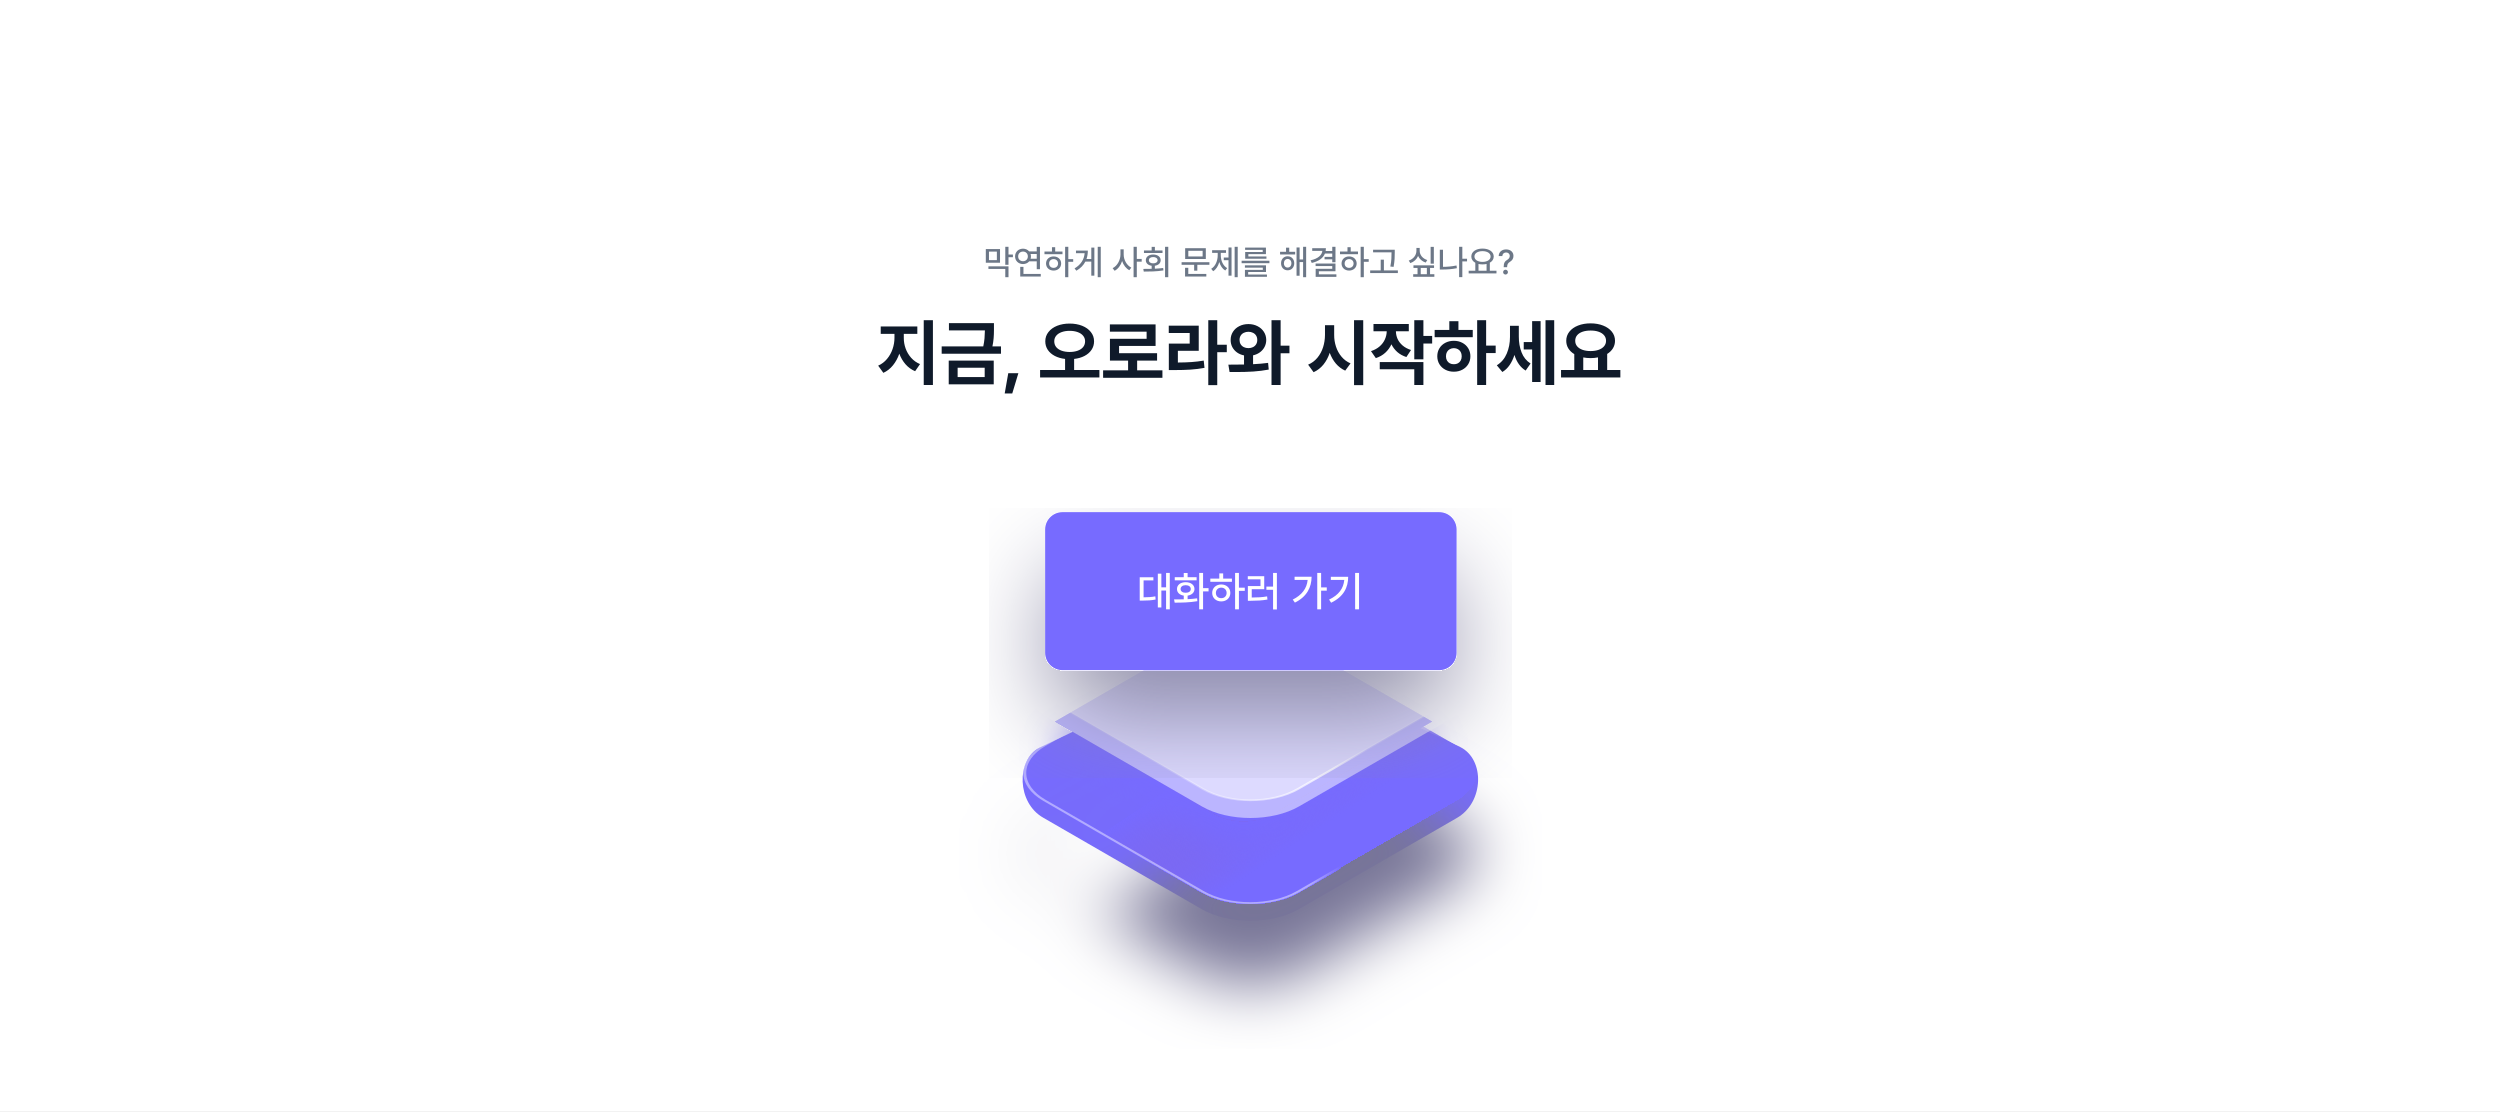
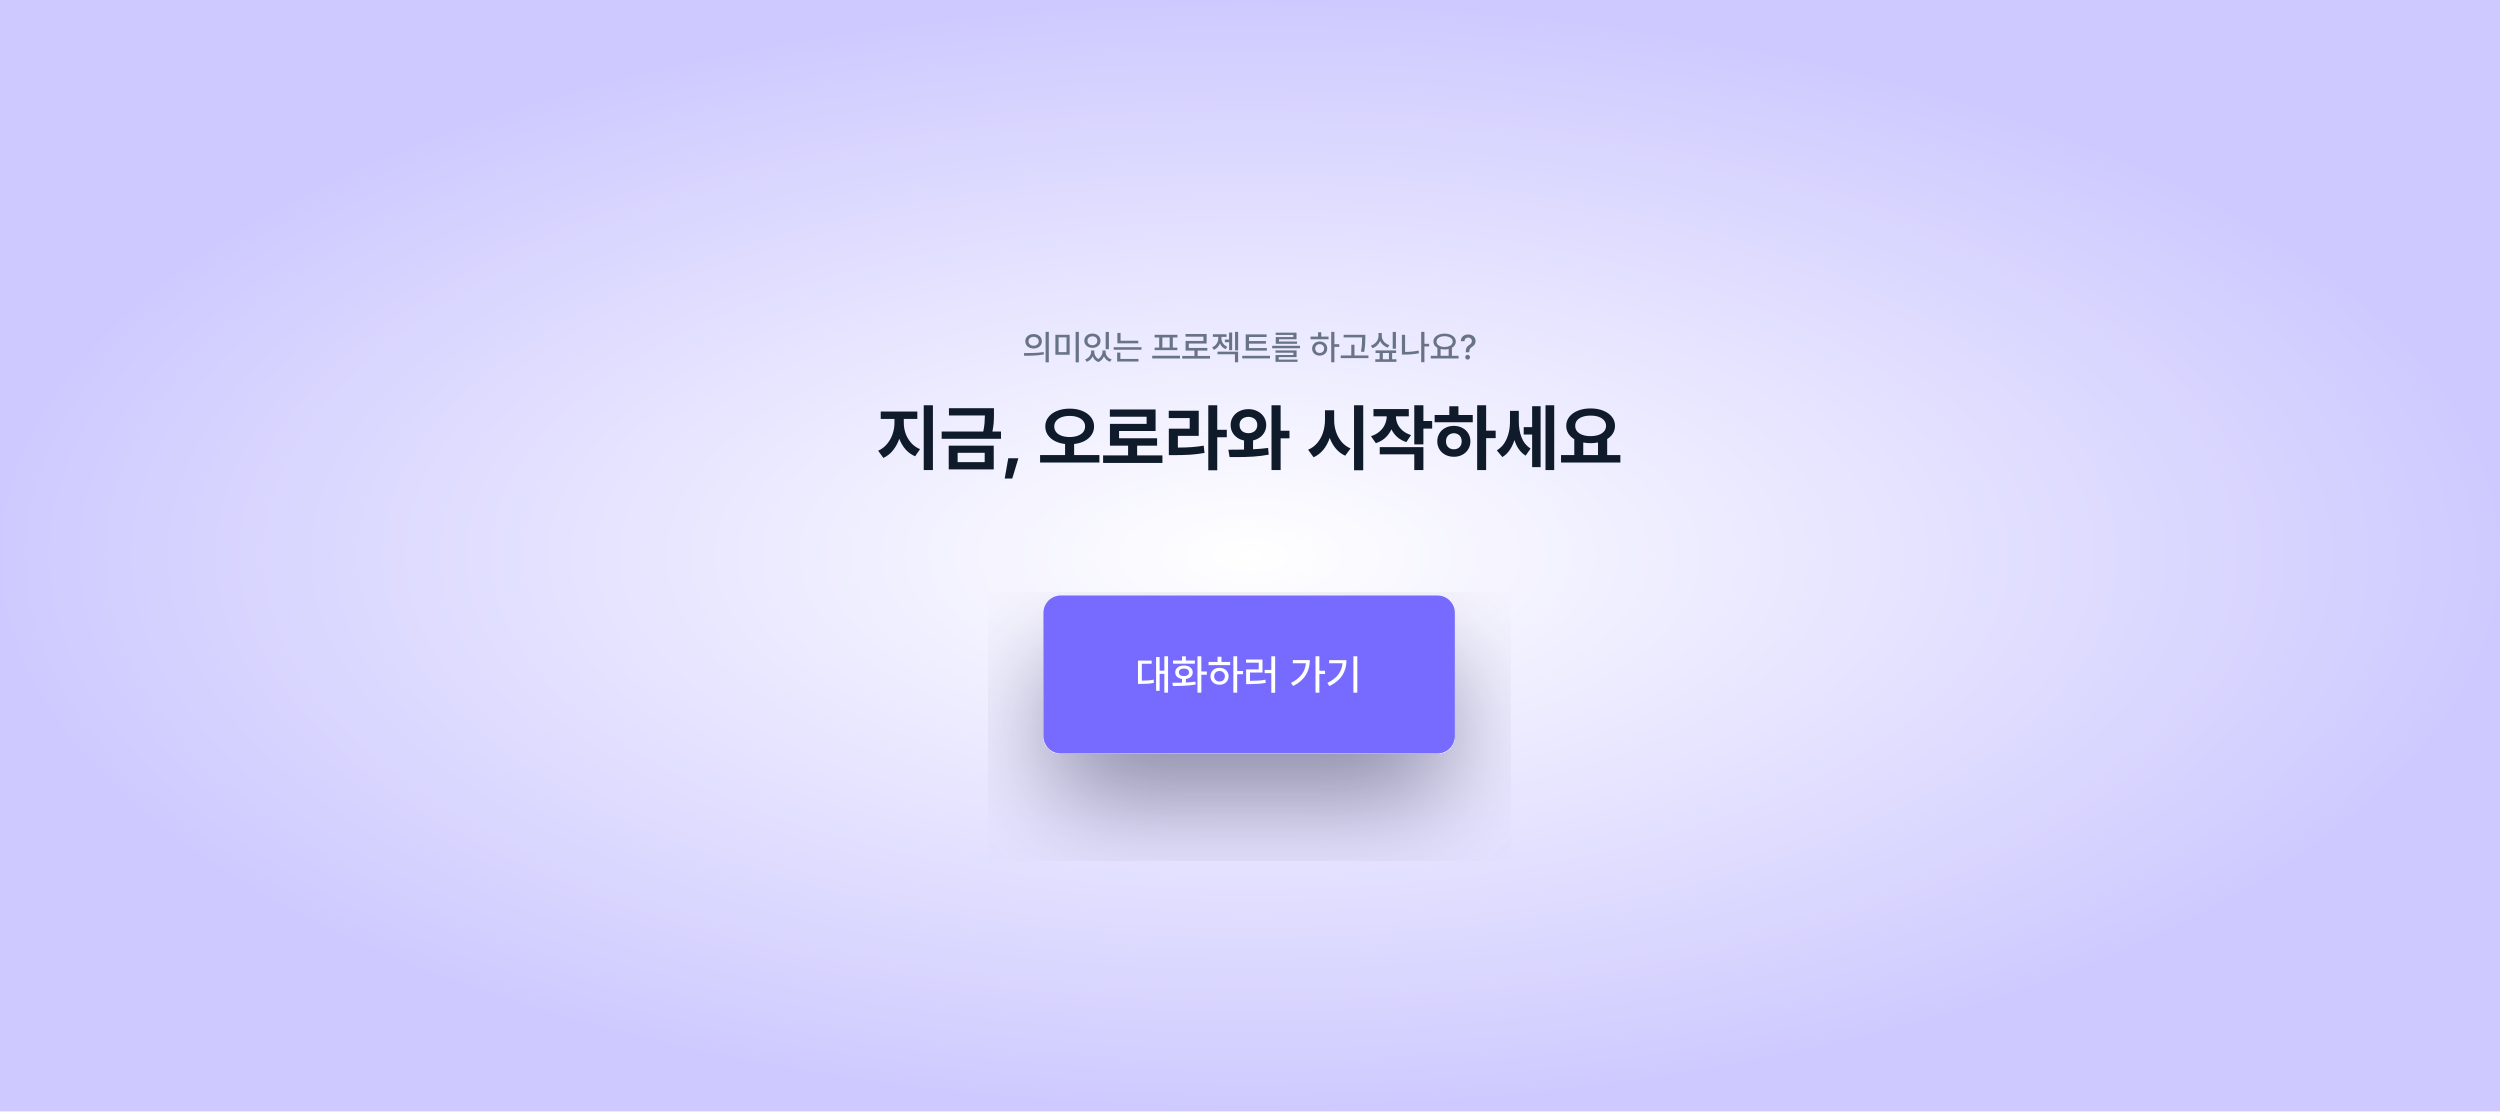
<svg xmlns="http://www.w3.org/2000/svg" width="1440" height="640" viewBox="0 0 1440 640" fill="none">
-   <rect width="1440" height="640" fill="white" />
-   <path d="M601.038 471.076C585.58 462.43 585.349 437.688 598.529 430.751L692.122 386.122C707.606 377.183 732.71 377.183 748.194 386.122L841.093 430.289C855.43 437.457 854.762 462.137 839.278 471.076L748.194 523.659C732.71 532.598 707.606 532.598 692.122 523.659L601.038 471.076Z" fill="#776BFF" />
+   <rect width="1440" height="640" fill="url(#paint0_radial_829_26)" />
+   <path opacity="0.8" d="M595.348 192.41C598.111 192.4 600.104 194.109 600.113 196.57C600.104 199.031 598.111 200.74 595.348 200.75C592.594 200.74 590.572 199.031 590.582 196.57C590.572 194.109 592.594 192.4 595.348 192.41ZM589.742 203.387C592.926 203.387 597.34 203.357 601.168 202.801L601.305 204.148C597.35 204.91 593.102 204.93 589.977 204.93L589.742 203.387ZM592.418 196.57C592.398 198.123 593.648 199.129 595.348 199.129C597.047 199.129 598.297 198.123 598.297 196.57C598.297 195.037 597.047 194.012 595.348 194.012C593.648 194.012 592.398 195.037 592.418 196.57ZM602.262 208.699V191.16H604.117V208.699H602.262ZM616.109 192.84V204.344H607.906V192.84H616.109ZM609.742 202.84H614.312V194.305H609.742V202.84ZM619.566 208.699V191.16H621.422V208.699H619.566ZM630.289 202.723C630.289 204.227 631.031 205.818 632.623 206.766C634.225 205.74 635.016 204.07 635.016 202.723V201.883H636.832V202.723C636.822 204.539 638.023 206.297 640.309 207.039L639.391 208.406C637.662 207.811 636.48 206.639 635.875 205.213C635.318 206.619 634.273 207.898 632.672 208.562C630.992 207.928 629.928 206.688 629.391 205.262C628.756 206.639 627.604 207.801 625.953 208.406L625.016 207.039C627.262 206.238 628.482 204.412 628.492 202.723V201.883H630.289V202.723ZM624.566 196.277C624.576 193.826 626.549 192.146 629.234 192.137C631.91 192.146 633.883 193.826 633.883 196.277C633.883 198.699 631.91 200.379 629.234 200.379C626.549 200.379 624.576 198.699 624.566 196.277ZM626.383 196.277C626.373 197.801 627.574 198.836 629.234 198.836C630.875 198.836 632.066 197.801 632.066 196.277C632.066 194.744 630.875 193.709 629.234 193.719C627.574 193.709 626.373 194.744 626.383 196.277ZM636.871 201.141V191.18H638.727V201.141H636.871ZM655.66 196.277V197.762H643.609V191.785H645.445V196.277H655.66ZM641.48 201.453V199.969H657.496V201.453H641.48ZM643.473 208.25V203.113H645.328V206.727H655.777V208.25H643.473ZM679.684 204.91V206.473H663.668V204.91H679.684ZM665.035 194.363V192.84H678.219V194.363H675.543V200.203H678.16V201.688H665.074V200.203H667.691V194.363H665.035ZM669.527 200.203H673.727V194.363H669.527V200.203ZM696.969 205.008V206.57H680.953V205.008H688.004V201.941H682.906V196.375H693.18V193.914H682.867V192.391H695.016V197.859H684.742V200.418H695.426V201.941H689.84V205.008H696.969ZM709.723 191.531V201.707H707.965V197.117H705.523V195.613H707.965V191.531H709.723ZM698.199 200.047C700.523 199.119 701.744 196.941 701.734 194.91V194.051H698.629V192.547H706.461V194.051H703.531V194.91C703.531 196.795 704.693 198.787 706.91 199.695L705.973 201.121C704.381 200.467 703.277 199.266 702.672 197.83C702.047 199.441 700.885 200.799 699.195 201.512L698.199 200.047ZM701.266 204.07V202.566H713.16V208.66H711.324V204.07H701.266ZM711.402 201.844V191.16H713.16V201.844H711.402ZM729.723 200.477V201.961H717.535V192.605H729.547V194.109H719.41V196.473H729.176V197.938H719.41V200.477H729.723ZM715.523 206.453V204.93H731.539V206.453H715.523ZM748.805 199.188V200.613H732.789V199.188H748.805ZM734.684 203.172V201.844H746.832V205.691H736.559V207.137H747.379V208.445H734.703V204.461H744.996V203.172H734.684ZM734.801 192.918V191.609H746.793V195.398H736.676V196.727H747.086V198.035H734.84V194.168H744.938V192.918H734.801ZM768.609 191.16V198.25H771.422V199.793H768.609V208.66H766.773V191.16H768.609ZM754.879 195.418V193.895H759.195V191.395H761.051V193.895H765.25V195.418H754.879ZM755.777 200.77C755.777 198.387 757.613 196.707 760.133 196.707C762.643 196.707 764.479 198.387 764.488 200.77C764.479 203.172 762.643 204.842 760.133 204.852C757.613 204.842 755.777 203.172 755.777 200.77ZM757.555 200.77C757.545 202.293 758.639 203.309 760.133 203.289C761.617 203.309 762.701 202.293 762.711 200.77C762.701 199.275 761.617 198.24 760.133 198.23C758.639 198.24 757.545 199.275 757.555 200.77ZM786.422 192.84V194.559C786.412 196.717 786.412 199.139 785.758 202.723L783.883 202.527C784.557 199.139 784.557 196.658 784.566 194.559V194.344H773.941V192.84H786.422ZM772.262 206.297V204.754H778.336V198.582H780.172V204.754H788.219V206.297H772.262ZM804.059 191.18V200.887H802.203V191.18H804.059ZM789.605 199.09C792.34 198.191 794.01 195.926 794.02 193.504V191.805H795.914V193.504C795.904 195.818 797.584 197.957 800.27 198.777L799.371 200.242C797.32 199.578 795.777 198.201 794.977 196.434C794.186 198.338 792.623 199.842 790.523 200.555L789.605 199.09ZM792.164 208.445V206.941H794.664V203.328H792.32V201.844H804.176V203.328H801.871V206.941H804.352V208.445H792.164ZM796.5 206.941H800.035V203.328H796.5V206.941ZM823.18 198.035V199.559H820.465V208.641H818.609V191.16H820.465V198.035H823.18ZM807.496 204.246V192.859H809.332V202.703C811.773 202.693 814.322 202.488 817.105 201.922L817.32 203.484C814.322 204.08 811.568 204.256 808.941 204.246H807.496ZM840.133 204.93V206.473H824.117V204.93H827.945V200.359C826.51 199.568 825.631 198.318 825.641 196.746C825.631 193.992 828.336 192.186 832.086 192.176C835.846 192.186 838.551 193.992 838.551 196.746C838.551 198.289 837.711 199.529 836.305 200.32V204.93H840.133ZM827.438 196.746C827.438 198.621 829.342 199.842 832.086 199.852C834.811 199.842 836.744 198.621 836.754 196.746C836.744 194.861 834.811 193.66 832.086 193.66C829.342 193.66 827.438 194.861 827.438 196.746ZM829.781 204.93H834.43V201.043C833.717 201.209 832.926 201.297 832.086 201.297C831.266 201.297 830.484 201.209 829.781 201.043V204.93ZM844.273 202.801C844.303 200.242 845.055 199.461 846.344 198.66C847.164 198.162 847.789 197.439 847.789 196.414C847.789 195.193 846.852 194.422 845.68 194.422C844.625 194.422 843.6 195.066 843.512 196.512H841.402C841.48 194.021 843.355 192.664 845.68 192.664C848.219 192.664 849.918 194.188 849.918 196.414C849.918 197.986 849.166 199.031 847.926 199.793C846.754 200.506 846.295 201.209 846.266 202.801V202.918H844.273V202.801ZM843.961 205.75C843.951 204.988 844.586 204.363 845.348 204.363C846.1 204.363 846.725 204.988 846.734 205.75C846.725 206.512 846.1 207.127 845.348 207.137C844.586 207.127 843.951 206.512 843.961 205.75Z" fill="#475569" />
+   <path d="M520.586 243.621C520.572 245.686 520.921 247.716 521.632 249.712C522.343 251.694 523.402 253.485 524.811 255.085C526.219 256.671 527.928 257.881 529.938 258.715L527.107 262.816C524.975 261.914 523.143 260.595 521.611 258.858C520.08 257.108 518.877 255.064 518.002 252.727C517.127 255.256 515.91 257.484 514.352 259.412C512.807 261.326 510.961 262.775 508.814 263.76L505.82 259.617C507.816 258.729 509.519 257.437 510.927 255.741C512.349 254.046 513.415 252.146 514.126 250.04C514.851 247.921 515.213 245.781 515.213 243.621V241.324H507.297V237.059H528.379V241.324H520.586V243.621ZM532.07 233.449H537.361V270.773H532.07V233.449ZM572.512 238.125V239.294C572.512 240.866 572.45 242.377 572.327 243.826C572.218 245.275 571.985 246.848 571.63 248.543H576.572V252.768H542.406V248.543H566.359C566.715 246.875 566.954 245.337 567.077 243.929C567.2 242.507 567.275 240.969 567.303 239.314H546.59V235.131H572.512V238.125ZM546.467 256.705H572.389V270.363H546.467V256.705ZM567.18 266.18V260.807H551.594V266.18H567.18ZM583.053 275.654H578.705L580.756 263.965H586.58L583.053 275.654ZM616.111 235.377C618.777 235.377 621.177 235.801 623.31 236.648C625.442 237.496 627.117 238.699 628.334 240.258C629.564 241.803 630.18 243.58 630.18 245.59C630.18 247.436 629.688 249.083 628.703 250.532C627.732 251.968 626.379 253.137 624.643 254.039C622.92 254.928 620.938 255.495 618.695 255.741V262.119H633.256V266.426H599.09V262.119H613.486V255.741C611.258 255.481 609.282 254.907 607.56 254.019C605.837 253.116 604.49 251.947 603.52 250.512C602.562 249.062 602.084 247.422 602.084 245.59C602.084 243.58 602.692 241.803 603.909 240.258C605.126 238.699 606.794 237.496 608.913 236.648C611.046 235.801 613.445 235.377 616.111 235.377ZM607.252 245.59C607.252 246.875 607.621 247.982 608.359 248.912C609.111 249.828 610.15 250.525 611.477 251.004C612.816 251.482 614.361 251.729 616.111 251.742C617.875 251.729 619.42 251.482 620.746 251.004C622.086 250.525 623.132 249.828 623.884 248.912C624.636 247.982 625.012 246.875 625.012 245.59C625.012 244.359 624.636 243.293 623.884 242.391C623.132 241.475 622.086 240.777 620.746 240.299C619.406 239.807 617.861 239.561 616.111 239.561C614.375 239.561 612.837 239.807 611.497 240.299C610.157 240.777 609.111 241.475 608.359 242.391C607.621 243.293 607.252 244.359 607.252 245.59ZM669.555 266.631H635.389V262.324H649.785V256.705H639.326V244.154H660.449V240.053H639.285V235.869H665.617V248.256H644.576V252.439H666.479V256.705H654.994V262.324H669.555V266.631ZM701.137 247.559H706.633V251.865H701.137V270.855H695.969V233.449H701.137V247.559ZM673.205 236.566H690.473V251.045H678.455V257.812C681.34 257.799 683.951 257.71 686.289 257.546C688.627 257.382 690.979 257.102 693.344 256.705L693.795 260.889C691.115 261.381 688.436 261.716 685.756 261.894C683.09 262.071 679.973 262.16 676.404 262.16H673.246V246.902H685.264V240.791H673.205V236.566ZM719.102 235.664C721.002 235.664 722.731 236.061 724.29 236.854C725.849 237.633 727.079 238.72 727.981 240.114C728.884 241.495 729.342 243.061 729.355 244.811C729.342 246.287 729.014 247.641 728.371 248.871C727.729 250.088 726.833 251.113 725.685 251.947C724.55 252.768 723.244 253.342 721.768 253.67V258.776C724.885 258.626 727.77 258.373 730.422 258.018L730.791 261.873C727.934 262.42 724.967 262.796 721.891 263.001C718.814 263.192 715.595 263.288 712.231 263.288C710.399 263.288 709.066 263.281 708.232 263.268L707.535 259.043C711.391 259.043 714.398 259.016 716.559 258.961V253.711C715.041 253.41 713.701 252.85 712.539 252.029C711.377 251.195 710.468 250.163 709.812 248.933C709.169 247.688 708.848 246.314 708.848 244.811C708.848 243.061 709.292 241.495 710.181 240.114C711.069 238.72 712.293 237.633 713.852 236.854C715.41 236.061 717.16 235.664 719.102 235.664ZM713.975 244.811C713.975 245.768 714.193 246.602 714.631 247.312C715.068 248.023 715.677 248.57 716.456 248.953C717.235 249.336 718.117 249.527 719.102 249.527C720.072 249.527 720.94 249.336 721.706 248.953C722.485 248.57 723.094 248.023 723.531 247.312C723.969 246.602 724.188 245.768 724.188 244.811C724.188 243.84 723.969 243.006 723.531 242.309C723.094 241.598 722.485 241.058 721.706 240.688C720.94 240.306 720.072 240.107 719.102 240.094C718.117 240.107 717.235 240.306 716.456 240.688C715.677 241.058 715.068 241.598 714.631 242.309C714.193 243.006 713.975 243.84 713.975 244.811ZM732.391 233.449H737.641V248.092H742.727V252.48H737.641V270.773H732.391V233.449ZM768.484 241.898C768.471 244.236 768.819 246.492 769.53 248.666C770.241 250.84 771.308 252.774 772.729 254.47C774.151 256.165 775.881 257.443 777.918 258.305L774.842 262.488C772.764 261.545 770.973 260.191 769.469 258.428C767.979 256.664 766.796 254.593 765.921 252.214C765.06 254.812 763.85 257.074 762.291 259.002C760.732 260.916 758.846 262.379 756.631 263.391L753.473 259.043C755.578 258.154 757.355 256.835 758.805 255.085C760.268 253.321 761.361 251.305 762.086 249.035C762.811 246.752 763.18 244.373 763.193 241.898V236.32H768.484V241.898ZM779.928 233.449H785.219V270.855H779.928V233.449ZM811.469 239.807H804.045C804.059 241.324 804.373 242.787 804.988 244.195C805.617 245.59 806.581 246.854 807.88 247.989C809.179 249.11 810.799 249.979 812.74 250.594L810.074 254.654C808.051 253.998 806.314 253.041 804.865 251.783C803.43 250.512 802.295 249.021 801.461 247.312C800.6 249.186 799.41 250.812 797.893 252.193C796.389 253.561 794.584 254.586 792.479 255.27L789.689 251.25C791.672 250.607 793.34 249.691 794.693 248.502C796.047 247.312 797.052 245.966 797.708 244.462C798.378 242.958 798.727 241.406 798.754 239.807H791.125V235.623H811.469V239.807ZM794.734 257.566H819.877V270.773H814.627V261.709H794.734V257.566ZM814.627 233.449H819.877V242.514H824.922V246.861H819.877V255.967H814.627V233.449ZM856.012 248.051H861.508V252.357H856.012V270.773H850.844V233.449H856.012V248.051ZM826.357 239.027H834.807V234.023H840.057V239.027H848.301V243.211H826.357V239.027ZM827.875 254.203C827.875 252.494 828.285 250.963 829.105 249.609C829.926 248.256 831.061 247.203 832.51 246.451C833.973 245.686 835.613 245.303 837.432 245.303C839.223 245.303 840.843 245.686 842.292 246.451C843.741 247.203 844.876 248.256 845.696 249.609C846.53 250.963 846.947 252.494 846.947 254.203C846.947 255.912 846.53 257.443 845.696 258.797C844.876 260.137 843.741 261.189 842.292 261.955C840.843 262.721 839.223 263.104 837.432 263.104C835.613 263.104 833.973 262.721 832.51 261.955C831.061 261.189 829.926 260.137 829.105 258.797C828.285 257.443 827.875 255.912 827.875 254.203ZM832.879 254.203C832.879 255.146 833.07 255.967 833.453 256.664C833.85 257.361 834.39 257.895 835.073 258.264C835.757 258.633 836.543 258.811 837.432 258.797C838.307 258.811 839.086 258.633 839.77 258.264C840.453 257.895 840.986 257.361 841.369 256.664C841.752 255.967 841.943 255.146 841.943 254.203C841.943 253.26 841.752 252.439 841.369 251.742C840.986 251.045 840.453 250.505 839.77 250.122C839.086 249.739 838.307 249.541 837.432 249.527C836.543 249.541 835.757 249.739 835.073 250.122C834.39 250.505 833.85 251.045 833.453 251.742C833.07 252.439 832.879 253.26 832.879 254.203ZM874.838 242.842C874.824 246.178 875.351 249.22 876.417 251.968C877.483 254.716 879.213 256.855 881.605 258.387L878.775 262.447C875.781 260.643 873.628 257.642 872.315 253.444C871.618 255.646 870.695 257.587 869.547 259.269C868.398 260.95 867.004 262.283 865.363 263.268L862.164 259.412C864.775 257.799 866.689 255.536 867.906 252.624C869.137 249.712 869.752 246.533 869.752 243.088V236.648H874.838V242.842ZM877.668 246.041H882.508V233.982H887.389V269.051H882.508V250.307H877.668V246.041ZM890.219 233.449H895.223V270.773H890.219V233.449ZM933.326 266.426H899.16V262.119H906.789V252.973C905.312 252.084 904.171 250.99 903.364 249.691C902.558 248.379 902.154 246.916 902.154 245.303C902.154 243.32 902.756 241.57 903.959 240.053C905.162 238.535 906.823 237.359 908.942 236.525C911.075 235.678 913.488 235.254 916.182 235.254C918.861 235.254 921.268 235.678 923.4 236.525C925.533 237.359 927.208 238.535 928.425 240.053C929.642 241.57 930.25 243.32 930.25 245.303C930.236 246.889 929.84 248.324 929.061 249.609C928.281 250.895 927.174 251.981 925.738 252.87V262.119H933.326V266.426ZM907.322 245.303C907.322 246.506 907.685 247.552 908.409 248.44C909.147 249.329 910.18 250.013 911.506 250.491C912.846 250.97 914.404 251.209 916.182 251.209C917.932 251.209 919.477 250.97 920.816 250.491C922.156 250.013 923.202 249.329 923.954 248.44C924.706 247.552 925.082 246.506 925.082 245.303C925.082 244.072 924.706 243.013 923.954 242.124C923.216 241.235 922.177 240.559 920.837 240.094C919.497 239.615 917.945 239.383 916.182 239.396C914.404 239.396 912.846 239.629 911.506 240.094C910.18 240.559 909.147 241.235 908.409 242.124C907.685 243.013 907.322 244.072 907.322 245.303ZM920.447 262.119V254.859C919.08 255.133 917.658 255.27 916.182 255.27C914.746 255.27 913.338 255.14 911.957 254.88V262.119H920.447Z" fill="#0F1A2A" />
  <g filter="url(#filter0_d_829_26)">
-     <rect x="1.202" width="168.531" height="168.531" rx="31.679" transform="matrix(0.866043 -0.49997 0.866043 0.49997 573.161 445.779)" fill="url(#paint0_linear_829_26)" stroke="url(#paint1_linear_829_26)" stroke-width="1.387" />
-   </g>
-   <g filter="url(#filter1_d_829_26)">
-     <path d="M607.501 415.618L676.221 375.946C698.341 363.176 734.205 363.176 756.325 375.946L825.045 415.618L732.294 469.163C723.446 474.271 709.1 474.271 700.252 469.163L607.501 415.618Z" fill="#776BFF" />
-   </g>
-   <g filter="url(#filter2_b_829_26)">
-     <path d="M601.129 411.879C585.671 403.234 585.44 378.492 598.62 371.555L692.213 326.925C707.697 317.986 732.801 317.986 748.285 326.925L841.184 371.092C855.521 378.26 854.853 402.94 839.369 411.879L748.285 464.462C732.801 473.401 707.697 473.401 692.213 464.462L601.129 411.879Z" fill="white" fill-opacity="0.5" />
-   </g>
-   <g filter="url(#filter3_b_829_26)">
-     <rect x="1.202" width="168.531" height="168.531" rx="31.679" transform="matrix(0.866043 -0.49997 0.866043 0.49997 573.253 386.58)" fill="white" fill-opacity="0.5" stroke="url(#paint2_linear_829_26)" stroke-width="1.387" />
-   </g>
-   <path opacity="0.8" d="M576.012 143.449V151.32H567.828V143.449H576.012ZM569.332 154.895V153.41H580.895V159.68H579.039V154.895H569.332ZM569.645 149.836H574.195V144.914H569.645V149.836ZM579.039 152.531V142.16H580.895V146.594H583.434V148.137H580.895V152.531H579.039ZM599.02 142.18V155.07H597.164V150.52H592.818C591.998 151.506 590.729 152.102 589.273 152.102C586.637 152.102 584.674 150.256 584.684 147.688C584.674 145.1 586.637 143.254 589.273 143.234C590.719 143.244 591.979 143.84 592.799 144.816H597.164V142.18H599.02ZM586.461 147.688C586.451 149.338 587.633 150.471 589.273 150.461C590.846 150.471 592.047 149.338 592.047 147.688C592.047 146.037 590.846 144.904 589.273 144.895C587.633 144.904 586.451 146.037 586.461 147.688ZM587.652 159.289V153.723H589.508V157.785H599.488V159.289H587.652ZM593.619 146.32C593.756 146.75 593.824 147.199 593.824 147.688C593.824 148.156 593.756 148.605 593.629 149.016H597.164V146.32H593.619ZM615.348 142.16V149.25H618.16V150.793H615.348V159.66H613.512V142.16H615.348ZM601.617 146.418V144.895H605.934V142.395H607.789V144.895H611.988V146.418H601.617ZM602.516 151.77C602.516 149.387 604.352 147.707 606.871 147.707C609.381 147.707 611.217 149.387 611.227 151.77C611.217 154.172 609.381 155.842 606.871 155.852C604.352 155.842 602.516 154.172 602.516 151.77ZM604.293 151.77C604.283 153.293 605.377 154.309 606.871 154.289C608.355 154.309 609.439 153.293 609.449 151.77C609.439 150.275 608.355 149.24 606.871 149.23C605.377 149.24 604.283 150.275 604.293 151.77ZM634.039 142.16V159.66H632.281V142.16H634.039ZM618.941 154.602C622.652 152.395 624.43 149.455 624.752 145.852H619.762V144.328H626.598C626.588 146.037 626.354 147.668 625.816 149.191H628.59V142.609H630.348V158.801H628.59V150.676H625.172C624.137 152.707 622.467 154.484 619.996 155.93L618.941 154.602ZM647.242 146.613C647.223 149.709 649.029 152.883 651.637 154.152L650.484 155.637C648.58 154.641 647.105 152.688 646.334 150.354C645.553 152.834 644.02 154.934 642.027 155.969L640.875 154.465C643.561 153.176 645.377 149.816 645.387 146.613V143.625H647.242V146.613ZM652.945 159.66V142.16H654.801V149.133H657.613V150.715H654.801V159.66H652.945ZM672.926 142.16V159.66H671.07V142.16H672.926ZM658.551 154.895C659.996 154.885 661.637 154.875 663.355 154.836V153.078C661.314 152.805 659.986 151.604 659.996 149.895C659.986 147.922 661.705 146.623 664.234 146.613C666.793 146.623 668.541 147.922 668.551 149.895C668.541 151.584 667.223 152.775 665.191 153.068V154.768C666.812 154.689 668.453 154.572 669.996 154.367L670.133 155.754C666.246 156.398 662.008 156.447 658.805 156.438L658.551 154.895ZM658.922 145.734V144.25H663.355V142.199H665.211V144.25H669.605V145.734H658.922ZM661.754 149.895C661.734 151.008 662.77 151.701 664.234 151.691C665.748 151.701 666.773 151.008 666.773 149.895C666.773 148.771 665.748 148.059 664.234 148.059C662.77 148.059 661.734 148.771 661.754 149.895ZM696.617 151.008V152.512H689.664V155.91H687.828V152.512H680.602V151.008H696.617ZM682.594 159.289V154.25H684.449V157.785H694.84V159.289H682.594ZM682.652 149.191V142.98H694.547V149.191H682.652ZM684.469 147.727H692.711V144.445H684.469V147.727ZM712.926 142.16V159.66H711.148V142.16H712.926ZM697.652 154.836C700.133 153.342 701.393 150.158 701.402 147.043V145.637H698.18V144.133H706.188V145.637H703.18V147.043C703.18 150.031 704.391 153.029 706.852 154.445L705.738 155.812C704.068 154.816 702.926 153.029 702.311 150.92C701.686 153.205 700.494 155.158 698.785 156.223L697.652 154.836ZM704.898 149.875V148.352H707.613V142.531H709.371V158.781H707.613V149.875H704.898ZM731.188 150.188V151.613H715.172V150.188H731.188ZM717.066 154.172V152.844H729.215V156.691H718.941V158.137H729.762V159.445H717.086V155.461H727.379V154.172H717.066ZM717.184 143.918V142.609H729.176V146.398H719.059V147.727H729.469V149.035H717.223V145.168H727.32V143.918H717.184ZM746.012 145.051V146.555H737.32V145.051H740.758V142.668H742.594V145.051H746.012ZM737.887 151.633C737.877 149.279 739.479 147.609 741.676 147.609C743.893 147.609 745.475 149.279 745.484 151.633C745.475 154.025 743.893 155.705 741.676 155.695C739.479 155.705 737.877 154.025 737.887 151.633ZM739.527 151.633C739.518 153.117 740.416 154.113 741.676 154.113C742.936 154.113 743.844 153.117 743.844 151.633C743.844 150.178 742.936 149.162 741.676 149.152C740.416 149.162 739.518 150.178 739.527 151.633ZM746.812 158.84V142.551H748.57V149.445H750.582V142.16H752.34V159.66H750.582V150.969H748.57V158.84H746.812ZM769.234 142.16V151.066H767.379V149.387H762.945V147.941H767.379V146.047H763.16C762.076 148.762 759.43 150.559 755.562 151.457L754.918 149.934C759.117 149.006 761.383 147.053 761.686 144.484H755.836V142.961H763.727C763.727 143.527 763.678 144.064 763.58 144.582H767.379V142.16H769.234ZM757.789 153.273V151.809H769.234V156.242H759.664V158H769.762V159.484H757.828V154.836H767.379V153.273H757.789ZM785.562 142.16V149.25H788.375V150.793H785.562V159.66H783.727V142.16H785.562ZM771.832 146.418V144.895H776.148V142.395H778.004V144.895H782.203V146.418H771.832ZM772.73 151.77C772.73 149.387 774.566 147.707 777.086 147.707C779.596 147.707 781.432 149.387 781.441 151.77C781.432 154.172 779.596 155.842 777.086 155.852C774.566 155.842 772.73 154.172 772.73 151.77ZM774.508 151.77C774.498 153.293 775.592 154.309 777.086 154.289C778.57 154.309 779.654 153.293 779.664 151.77C779.654 150.275 778.57 149.24 777.086 149.23C775.592 149.24 774.498 150.275 774.508 151.77ZM803.375 143.84V145.559C803.365 147.717 803.365 150.139 802.711 153.723L800.836 153.527C801.51 150.139 801.51 147.658 801.52 145.559V145.344H790.895V143.84H803.375ZM789.215 157.297V155.754H795.289V149.582H797.125V155.754H805.172V157.297H789.215ZM825.895 142.18V151.887H824.039V142.18H825.895ZM811.441 150.09C814.176 149.191 815.846 146.926 815.855 144.504V142.805H817.75V144.504C817.74 146.818 819.42 148.957 822.105 149.777L821.207 151.242C819.156 150.578 817.613 149.201 816.812 147.434C816.021 149.338 814.459 150.842 812.359 151.555L811.441 150.09ZM814 159.445V157.941H816.5V154.328H814.156V152.844H826.012V154.328H823.707V157.941H826.188V159.445H814ZM818.336 157.941H821.871V154.328H818.336V157.941ZM845.016 149.035V150.559H842.301V159.641H840.445V142.16H842.301V149.035H845.016ZM829.332 155.246V143.859H831.168V153.703C833.609 153.693 836.158 153.488 838.941 152.922L839.156 154.484C836.158 155.08 833.404 155.256 830.777 155.246H829.332ZM861.969 155.93V157.473H845.953V155.93H849.781V151.359C848.346 150.568 847.467 149.318 847.477 147.746C847.467 144.992 850.172 143.186 853.922 143.176C857.682 143.186 860.387 144.992 860.387 147.746C860.387 149.289 859.547 150.529 858.141 151.32V155.93H861.969ZM849.273 147.746C849.273 149.621 851.178 150.842 853.922 150.852C856.646 150.842 858.58 149.621 858.59 147.746C858.58 145.861 856.646 144.66 853.922 144.66C851.178 144.66 849.273 145.861 849.273 147.746ZM851.617 155.93H856.266V152.043C855.553 152.209 854.762 152.297 853.922 152.297C853.102 152.297 852.32 152.209 851.617 152.043V155.93ZM866.109 153.801C866.139 151.242 866.891 150.461 868.18 149.66C869 149.162 869.625 148.439 869.625 147.414C869.625 146.193 868.688 145.422 867.516 145.422C866.461 145.422 865.436 146.066 865.348 147.512H863.238C863.316 145.021 865.191 143.664 867.516 143.664C870.055 143.664 871.754 145.188 871.754 147.414C871.754 148.986 871.002 150.031 869.762 150.793C868.59 151.506 868.131 152.209 868.102 153.801V153.918H866.109V153.801ZM865.797 156.75C865.787 155.988 866.422 155.363 867.184 155.363C867.936 155.363 868.561 155.988 868.57 156.75C868.561 157.512 867.936 158.127 867.184 158.137C866.422 158.127 865.787 157.512 865.797 156.75Z" fill="#475569" />
-   <path d="M520.586 194.621C520.572 196.686 520.921 198.716 521.632 200.712C522.343 202.694 523.402 204.485 524.811 206.085C526.219 207.671 527.928 208.881 529.938 209.715L527.107 213.816C524.975 212.914 523.143 211.595 521.611 209.858C520.08 208.108 518.877 206.064 518.002 203.727C517.127 206.256 515.91 208.484 514.352 210.412C512.807 212.326 510.961 213.775 508.814 214.76L505.82 210.617C507.816 209.729 509.519 208.437 510.927 206.741C512.349 205.046 513.415 203.146 514.126 201.04C514.851 198.921 515.213 196.781 515.213 194.621V192.324H507.297V188.059H528.379V192.324H520.586V194.621ZM532.07 184.449H537.361V221.773H532.07V184.449ZM572.512 189.125V190.294C572.512 191.866 572.45 193.377 572.327 194.826C572.218 196.275 571.985 197.848 571.63 199.543H576.572V203.768H542.406V199.543H566.359C566.715 197.875 566.954 196.337 567.077 194.929C567.2 193.507 567.275 191.969 567.303 190.314H546.59V186.131H572.512V189.125ZM546.467 207.705H572.389V221.363H546.467V207.705ZM567.18 217.18V211.807H551.594V217.18H567.18ZM583.053 226.654H578.705L580.756 214.965H586.58L583.053 226.654ZM616.111 186.377C618.777 186.377 621.177 186.801 623.31 187.648C625.442 188.496 627.117 189.699 628.334 191.258C629.564 192.803 630.18 194.58 630.18 196.59C630.18 198.436 629.688 200.083 628.703 201.532C627.732 202.968 626.379 204.137 624.643 205.039C622.92 205.928 620.938 206.495 618.695 206.741V213.119H633.256V217.426H599.09V213.119H613.486V206.741C611.258 206.481 609.282 205.907 607.56 205.019C605.837 204.116 604.49 202.947 603.52 201.512C602.562 200.062 602.084 198.422 602.084 196.59C602.084 194.58 602.692 192.803 603.909 191.258C605.126 189.699 606.794 188.496 608.913 187.648C611.046 186.801 613.445 186.377 616.111 186.377ZM607.252 196.59C607.252 197.875 607.621 198.982 608.359 199.912C609.111 200.828 610.15 201.525 611.477 202.004C612.816 202.482 614.361 202.729 616.111 202.742C617.875 202.729 619.42 202.482 620.746 202.004C622.086 201.525 623.132 200.828 623.884 199.912C624.636 198.982 625.012 197.875 625.012 196.59C625.012 195.359 624.636 194.293 623.884 193.391C623.132 192.475 622.086 191.777 620.746 191.299C619.406 190.807 617.861 190.561 616.111 190.561C614.375 190.561 612.837 190.807 611.497 191.299C610.157 191.777 609.111 192.475 608.359 193.391C607.621 194.293 607.252 195.359 607.252 196.59ZM669.555 217.631H635.389V213.324H649.785V207.705H639.326V195.154H660.449V191.053H639.285V186.869H665.617V199.256H644.576V203.439H666.479V207.705H654.994V213.324H669.555V217.631ZM701.137 198.559H706.633V202.865H701.137V221.855H695.969V184.449H701.137V198.559ZM673.205 187.566H690.473V202.045H678.455V208.812C681.34 208.799 683.951 208.71 686.289 208.546C688.627 208.382 690.979 208.102 693.344 207.705L693.795 211.889C691.115 212.381 688.436 212.716 685.756 212.894C683.09 213.071 679.973 213.16 676.404 213.16H673.246V197.902H685.264V191.791H673.205V187.566ZM719.102 186.664C721.002 186.664 722.731 187.061 724.29 187.854C725.849 188.633 727.079 189.72 727.981 191.114C728.884 192.495 729.342 194.061 729.355 195.811C729.342 197.287 729.014 198.641 728.371 199.871C727.729 201.088 726.833 202.113 725.685 202.947C724.55 203.768 723.244 204.342 721.768 204.67V209.776C724.885 209.626 727.77 209.373 730.422 209.018L730.791 212.873C727.934 213.42 724.967 213.796 721.891 214.001C718.814 214.192 715.595 214.288 712.231 214.288C710.399 214.288 709.066 214.281 708.232 214.268L707.535 210.043C711.391 210.043 714.398 210.016 716.559 209.961V204.711C715.041 204.41 713.701 203.85 712.539 203.029C711.377 202.195 710.468 201.163 709.812 199.933C709.169 198.688 708.848 197.314 708.848 195.811C708.848 194.061 709.292 192.495 710.181 191.114C711.069 189.72 712.293 188.633 713.852 187.854C715.41 187.061 717.16 186.664 719.102 186.664ZM713.975 195.811C713.975 196.768 714.193 197.602 714.631 198.312C715.068 199.023 715.677 199.57 716.456 199.953C717.235 200.336 718.117 200.527 719.102 200.527C720.072 200.527 720.94 200.336 721.706 199.953C722.485 199.57 723.094 199.023 723.531 198.312C723.969 197.602 724.188 196.768 724.188 195.811C724.188 194.84 723.969 194.006 723.531 193.309C723.094 192.598 722.485 192.058 721.706 191.688C720.94 191.306 720.072 191.107 719.102 191.094C718.117 191.107 717.235 191.306 716.456 191.688C715.677 192.058 715.068 192.598 714.631 193.309C714.193 194.006 713.975 194.84 713.975 195.811ZM732.391 184.449H737.641V199.092H742.727V203.48H737.641V221.773H732.391V184.449ZM768.484 192.898C768.471 195.236 768.819 197.492 769.53 199.666C770.241 201.84 771.308 203.774 772.729 205.47C774.151 207.165 775.881 208.443 777.918 209.305L774.842 213.488C772.764 212.545 770.973 211.191 769.469 209.428C767.979 207.664 766.796 205.593 765.921 203.214C765.06 205.812 763.85 208.074 762.291 210.002C760.732 211.916 758.846 213.379 756.631 214.391L753.473 210.043C755.578 209.154 757.355 207.835 758.805 206.085C760.268 204.321 761.361 202.305 762.086 200.035C762.811 197.752 763.18 195.373 763.193 192.898V187.32H768.484V192.898ZM779.928 184.449H785.219V221.855H779.928V184.449ZM811.469 190.807H804.045C804.059 192.324 804.373 193.787 804.988 195.195C805.617 196.59 806.581 197.854 807.88 198.989C809.179 200.11 810.799 200.979 812.74 201.594L810.074 205.654C808.051 204.998 806.314 204.041 804.865 202.783C803.43 201.512 802.295 200.021 801.461 198.312C800.6 200.186 799.41 201.812 797.893 203.193C796.389 204.561 794.584 205.586 792.479 206.27L789.689 202.25C791.672 201.607 793.34 200.691 794.693 199.502C796.047 198.312 797.052 196.966 797.708 195.462C798.378 193.958 798.727 192.406 798.754 190.807H791.125V186.623H811.469V190.807ZM794.734 208.566H819.877V221.773H814.627V212.709H794.734V208.566ZM814.627 184.449H819.877V193.514H824.922V197.861H819.877V206.967H814.627V184.449ZM856.012 199.051H861.508V203.357H856.012V221.773H850.844V184.449H856.012V199.051ZM826.357 190.027H834.807V185.023H840.057V190.027H848.301V194.211H826.357V190.027ZM827.875 205.203C827.875 203.494 828.285 201.963 829.105 200.609C829.926 199.256 831.061 198.203 832.51 197.451C833.973 196.686 835.613 196.303 837.432 196.303C839.223 196.303 840.843 196.686 842.292 197.451C843.741 198.203 844.876 199.256 845.696 200.609C846.53 201.963 846.947 203.494 846.947 205.203C846.947 206.912 846.53 208.443 845.696 209.797C844.876 211.137 843.741 212.189 842.292 212.955C840.843 213.721 839.223 214.104 837.432 214.104C835.613 214.104 833.973 213.721 832.51 212.955C831.061 212.189 829.926 211.137 829.105 209.797C828.285 208.443 827.875 206.912 827.875 205.203ZM832.879 205.203C832.879 206.146 833.07 206.967 833.453 207.664C833.85 208.361 834.39 208.895 835.073 209.264C835.757 209.633 836.543 209.811 837.432 209.797C838.307 209.811 839.086 209.633 839.77 209.264C840.453 208.895 840.986 208.361 841.369 207.664C841.752 206.967 841.943 206.146 841.943 205.203C841.943 204.26 841.752 203.439 841.369 202.742C840.986 202.045 840.453 201.505 839.77 201.122C839.086 200.739 838.307 200.541 837.432 200.527C836.543 200.541 835.757 200.739 835.073 201.122C834.39 201.505 833.85 202.045 833.453 202.742C833.07 203.439 832.879 204.26 832.879 205.203ZM874.838 193.842C874.824 197.178 875.351 200.22 876.417 202.968C877.483 205.716 879.213 207.855 881.605 209.387L878.775 213.447C875.781 211.643 873.628 208.642 872.315 204.444C871.618 206.646 870.695 208.587 869.547 210.269C868.398 211.95 867.004 213.283 865.363 214.268L862.164 210.412C864.775 208.799 866.689 206.536 867.906 203.624C869.137 200.712 869.752 197.533 869.752 194.088V187.648H874.838V193.842ZM877.668 197.041H882.508V184.982H887.389V220.051H882.508V201.307H877.668V197.041ZM890.219 184.449H895.223V221.773H890.219V184.449ZM933.326 217.426H899.16V213.119H906.789V203.973C905.312 203.084 904.171 201.99 903.364 200.691C902.558 199.379 902.154 197.916 902.154 196.303C902.154 194.32 902.756 192.57 903.959 191.053C905.162 189.535 906.823 188.359 908.942 187.525C911.075 186.678 913.488 186.254 916.182 186.254C918.861 186.254 921.268 186.678 923.4 187.525C925.533 188.359 927.208 189.535 928.425 191.053C929.642 192.57 930.25 194.32 930.25 196.303C930.236 197.889 929.84 199.324 929.061 200.609C928.281 201.895 927.174 202.981 925.738 203.87V213.119H933.326V217.426ZM907.322 196.303C907.322 197.506 907.685 198.552 908.409 199.44C909.147 200.329 910.18 201.013 911.506 201.491C912.846 201.97 914.404 202.209 916.182 202.209C917.932 202.209 919.477 201.97 920.816 201.491C922.156 201.013 923.202 200.329 923.954 199.44C924.706 198.552 925.082 197.506 925.082 196.303C925.082 195.072 924.706 194.013 923.954 193.124C923.216 192.235 922.177 191.559 920.837 191.094C919.497 190.615 917.945 190.383 916.182 190.396C914.404 190.396 912.846 190.629 911.506 191.094C910.18 191.559 909.147 192.235 908.409 193.124C907.685 194.013 907.322 195.072 907.322 196.303ZM920.447 213.119V205.859C919.08 206.133 917.658 206.27 916.182 206.27C914.746 206.27 913.338 206.14 911.957 205.88V213.119H920.447Z" fill="#0F1A2A" />
-   <g filter="url(#filter4_d_829_26)">
-     <rect x="602" y="295" width="237" height="91" rx="10" fill="#776BFF" />
-     <path d="M673.797 329.992V350.992H671.664V340.141H668.945V349.914H666.906V330.414H668.945V338.312H671.664V329.992H673.797ZM656.477 345.953V332.523H664.352V334.328H658.703V344.055C661.281 344.043 663.227 343.926 665.477 343.492L665.641 345.32C663.121 345.848 660.941 345.93 657.883 345.953H656.477ZM692.969 329.992V338.781H696.133V340.656H692.969V350.992H690.742V329.992H692.969ZM676.258 345.273C677.91 345.273 679.832 345.273 681.836 345.215V343.082C679.469 342.73 677.922 341.301 677.945 339.273C677.922 336.906 679.973 335.348 682.961 335.336C685.938 335.348 688.012 336.906 688.023 339.273C688.012 341.301 686.441 342.742 684.062 343.082V345.133C685.926 345.039 687.801 344.887 689.547 344.641L689.688 346.281C685.141 347.09 680.23 347.137 676.609 347.125L676.258 345.273ZM676.656 334.258V332.477H681.836V330.039H684.062V332.477H689.242V334.258H676.656ZM680.031 339.273C680.031 340.609 681.203 341.441 682.961 341.43C684.719 341.441 685.879 340.609 685.891 339.273C685.879 337.926 684.719 337.07 682.961 337.07C681.203 337.07 680.031 337.926 680.031 339.273ZM713.617 329.992V338.5H716.992V340.352H713.617V350.992H711.414V329.992H713.617ZM697.141 335.102V333.273H702.32V330.273H704.547V333.273H709.586V335.102H697.141ZM698.219 341.523C698.219 338.664 700.422 336.648 703.445 336.648C706.457 336.648 708.66 338.664 708.672 341.523C708.66 344.406 706.457 346.41 703.445 346.422C700.422 346.41 698.219 344.406 698.219 341.523ZM700.352 341.523C700.34 343.352 701.652 344.57 703.445 344.547C705.227 344.57 706.527 343.352 706.539 341.523C706.527 339.73 705.227 338.488 703.445 338.477C701.652 338.488 700.34 339.73 700.352 341.523ZM735.484 329.992V351.039H733.281V339.742H729.438V337.891H733.281V329.992H735.484ZM718.727 333.695V331.891H728.195V339.391H721V344.172C724.352 344.148 726.93 344.043 729.859 343.516L730.047 345.344C726.906 345.895 724.141 346.023 720.438 346.047H718.773V337.586H726.039V333.695H718.727ZM760.961 329.992V338.359H764.219V340.211H760.961V350.969H758.734V329.992H760.961ZM744.625 345.367C749.887 342.742 752.746 338.945 753.203 334.047H745.68V332.195H755.477C755.453 338.266 752.781 343.691 745.867 347.102L744.625 345.367ZM782.805 329.992V350.992H780.555V329.992H782.805ZM765.555 345.367C771.133 342.707 773.863 338.922 774.297 334.023H766.562V332.242H776.547C776.547 338.395 773.934 343.715 766.727 347.172L765.555 345.367Z" fill="white" />
+     <rect x="601" y="343" width="237" height="91" rx="10" fill="#776BFF" />
+     <path d="M672.797 377.992V398.992H670.664V388.141H667.945V397.914H665.906V378.414H667.945V386.312H670.664V377.992H672.797ZM655.477 393.953V380.523H663.352V382.328H657.703V392.055C660.281 392.043 662.227 391.926 664.477 391.492L664.641 393.32C662.121 393.848 659.941 393.93 656.883 393.953H655.477ZM691.969 377.992V386.781H695.133V388.656H691.969V398.992H689.742V377.992H691.969ZM675.258 393.273C676.91 393.273 678.832 393.273 680.836 393.215V391.082C678.469 390.73 676.922 389.301 676.945 387.273C676.922 384.906 678.973 383.348 681.961 383.336C684.938 383.348 687.012 384.906 687.023 387.273C687.012 389.301 685.441 390.742 683.062 391.082V393.133C684.926 393.039 686.801 392.887 688.547 392.641L688.688 394.281C684.141 395.09 679.23 395.137 675.609 395.125L675.258 393.273ZM675.656 382.258V380.477H680.836V378.039H683.062V380.477H688.242V382.258H675.656ZM679.031 387.273C679.031 388.609 680.203 389.441 681.961 389.43C683.719 389.441 684.879 388.609 684.891 387.273C684.879 385.926 683.719 385.07 681.961 385.07C680.203 385.07 679.031 385.926 679.031 387.273ZM712.617 377.992V386.5H715.992V388.352H712.617V398.992H710.414V377.992H712.617ZM696.141 383.102V381.273H701.32V378.273H703.547V381.273H708.586V383.102H696.141ZM697.219 389.523C697.219 386.664 699.422 384.648 702.445 384.648C705.457 384.648 707.66 386.664 707.672 389.523C707.66 392.406 705.457 394.41 702.445 394.422C699.422 394.41 697.219 392.406 697.219 389.523ZM699.352 389.523C699.34 391.352 700.652 392.57 702.445 392.547C704.227 392.57 705.527 391.352 705.539 389.523C705.527 387.73 704.227 386.488 702.445 386.477C700.652 386.488 699.34 387.73 699.352 389.523ZM734.484 377.992V399.039H732.281V387.742H728.438V385.891H732.281V377.992H734.484ZM717.727 381.695V379.891H727.195V387.391H720V392.172C723.352 392.148 725.93 392.043 728.859 391.516L729.047 393.344C725.906 393.895 723.141 394.023 719.438 394.047H717.773V385.586H725.039V381.695H717.727ZM759.961 377.992V386.359H763.219V388.211H759.961V398.969H757.734V377.992H759.961ZM743.625 393.367C748.887 390.742 751.746 386.945 752.203 382.047H744.68V380.195H754.477C754.453 386.266 751.781 391.691 744.867 395.102L743.625 393.367ZM781.805 377.992V398.992H779.555V377.992H781.805ZM764.555 393.367C770.133 390.707 772.863 386.922 773.297 382.023H765.562V380.242H775.547C775.547 386.395 772.934 391.715 765.727 395.172L764.555 393.367Z" fill="white" />
  </g>
  <defs>
-     <filter id="filter0_d_829_26" x="552.425" y="369.706" width="335.462" height="234.19" filterUnits="userSpaceOnUse" color-interpolation-filters="sRGB">
-       <feFlood flood-opacity="0" result="BackgroundImageFix" />
-       <feColorMatrix in="SourceAlpha" type="matrix" values="0 0 0 0 0 0 0 0 0 0 0 0 0 0 0 0 0 0 127 0" result="hardAlpha" />
-       <feOffset dy="46.247" />
-       <feGaussianBlur stdDeviation="18.499" />
-       <feComposite in2="hardAlpha" operator="out" />
-       <feColorMatrix type="matrix" values="0 0 0 0 0.469 0 0 0 0 0.459 0 0 0 0 0.592 0 0 0 1 0" />
-       <feBlend mode="normal" in2="BackgroundImageFix" result="effect1_dropShadow_829_26" />
-       <feBlend mode="normal" in="SourceGraphic" in2="effect1_dropShadow_829_26" result="shape" />
-     </filter>
-     <filter id="filter1_d_829_26" x="587.152" y="361.744" width="258.241" height="147.322" filterUnits="userSpaceOnUse" color-interpolation-filters="sRGB">
-       <feFlood flood-opacity="0" result="BackgroundImageFix" />
-       <feColorMatrix in="SourceAlpha" type="matrix" values="0 0 0 0 0 0 0 0 0 0 0 0 0 0 0 0 0 0 127 0" result="hardAlpha" />
-       <feOffset dy="15.724" />
-       <feGaussianBlur stdDeviation="10.174" />
-       <feComposite in2="hardAlpha" operator="out" />
-       <feColorMatrix type="matrix" values="0 0 0 0 0.466 0 0 0 0 0.419 0 0 0 0 1 0 0 0 1 0" />
-       <feBlend mode="normal" in2="BackgroundImageFix" result="effect1_dropShadow_829_26" />
-       <feBlend mode="normal" in="SourceGraphic" in2="effect1_dropShadow_829_26" result="shape" />
-     </filter>
-     <filter id="filter2_b_829_26" x="570.612" y="301.722" width="299.366" height="187.943" filterUnits="userSpaceOnUse" color-interpolation-filters="sRGB">
-       <feFlood flood-opacity="0" result="BackgroundImageFix" />
-       <feGaussianBlur in="BackgroundImageFix" stdDeviation="9.249" />
-       <feComposite in2="SourceAlpha" operator="in" result="effect1_backgroundBlur_829_26" />
-       <feBlend mode="normal" in="SourceGraphic" in2="effect1_backgroundBlur_829_26" result="shape" />
-     </filter>
-     <filter id="filter3_b_829_26" x="571.016" y="292.008" width="298.464" height="187.943" filterUnits="userSpaceOnUse" color-interpolation-filters="sRGB">
-       <feFlood flood-opacity="0" result="BackgroundImageFix" />
-       <feGaussianBlur in="BackgroundImageFix" stdDeviation="9.249" />
-       <feComposite in2="SourceAlpha" operator="in" result="effect1_backgroundBlur_829_26" />
-       <feBlend mode="normal" in="SourceGraphic" in2="effect1_backgroundBlur_829_26" result="shape" />
-     </filter>
-     <filter id="filter4_d_829_26" x="570.1" y="293.1" width="300.8" height="154.8" filterUnits="userSpaceOnUse" color-interpolation-filters="sRGB">
+     <filter id="filter0_d_829_26" x="569.1" y="341.1" width="300.8" height="154.8" filterUnits="userSpaceOnUse" color-interpolation-filters="sRGB">
      <feFlood flood-opacity="0" result="BackgroundImageFix" />
      <feColorMatrix in="SourceAlpha" type="matrix" values="0 0 0 0 0 0 0 0 0 0 0 0 0 0 0 0 0 0 127 0" result="hardAlpha" />
      <feMorphology radius="28" operator="erode" in="SourceAlpha" result="effect1_dropShadow_829_26" />
      <feOffset dy="30" />
      <feGaussianBlur stdDeviation="29.95" />
      <feComposite in2="hardAlpha" operator="out" />
      <feColorMatrix type="matrix" values="0 0 0 0 0.525 0 0 0 0 0.518 0 0 0 0 0.635 0 0 0 1 0" />
      <feBlend mode="normal" in2="BackgroundImageFix" result="effect1_dropShadow_829_26" />
      <feBlend mode="normal" in="SourceGraphic" in2="effect1_dropShadow_829_26" result="shape" />
    </filter>
-     <linearGradient id="paint0_linear_829_26" x1="31.865" y1="142.219" x2="26.66" y2="67.874" gradientUnits="userSpaceOnUse">
-       <stop stop-color="#776BFF" />
-       <stop offset="1" stop-color="#8562D0" stop-opacity="0" />
-     </linearGradient>
-     <linearGradient id="paint1_linear_829_26" x1="14.723" y1="69.115" x2="89.32" y2="139.08" gradientUnits="userSpaceOnUse">
-       <stop stop-color="white" stop-opacity="0.43" />
-       <stop offset="0.847" stop-color="white" stop-opacity="0.44" />
-       <stop offset="1" stop-color="white" stop-opacity="0" />
-     </linearGradient>
-     <linearGradient id="paint2_linear_829_26" x1="20.508" y1="74.438" x2="98.078" y2="147.842" gradientUnits="userSpaceOnUse">
-       <stop stop-color="white" stop-opacity="0.09" />
-       <stop offset="0.847" stop-color="white" stop-opacity="0.79" />
-       <stop offset="1" stop-color="white" stop-opacity="0.17" />
-     </linearGradient>
+     <radialGradient id="paint0_radial_829_26" cx="0" cy="0" r="1" gradientUnits="userSpaceOnUse" gradientTransform="translate(720 320) rotate(90) scale(320 720)">
+       <stop stop-color="white" />
+       <stop offset="1" stop-color="#CECAFF" />
+     </radialGradient>
  </defs>
</svg>
